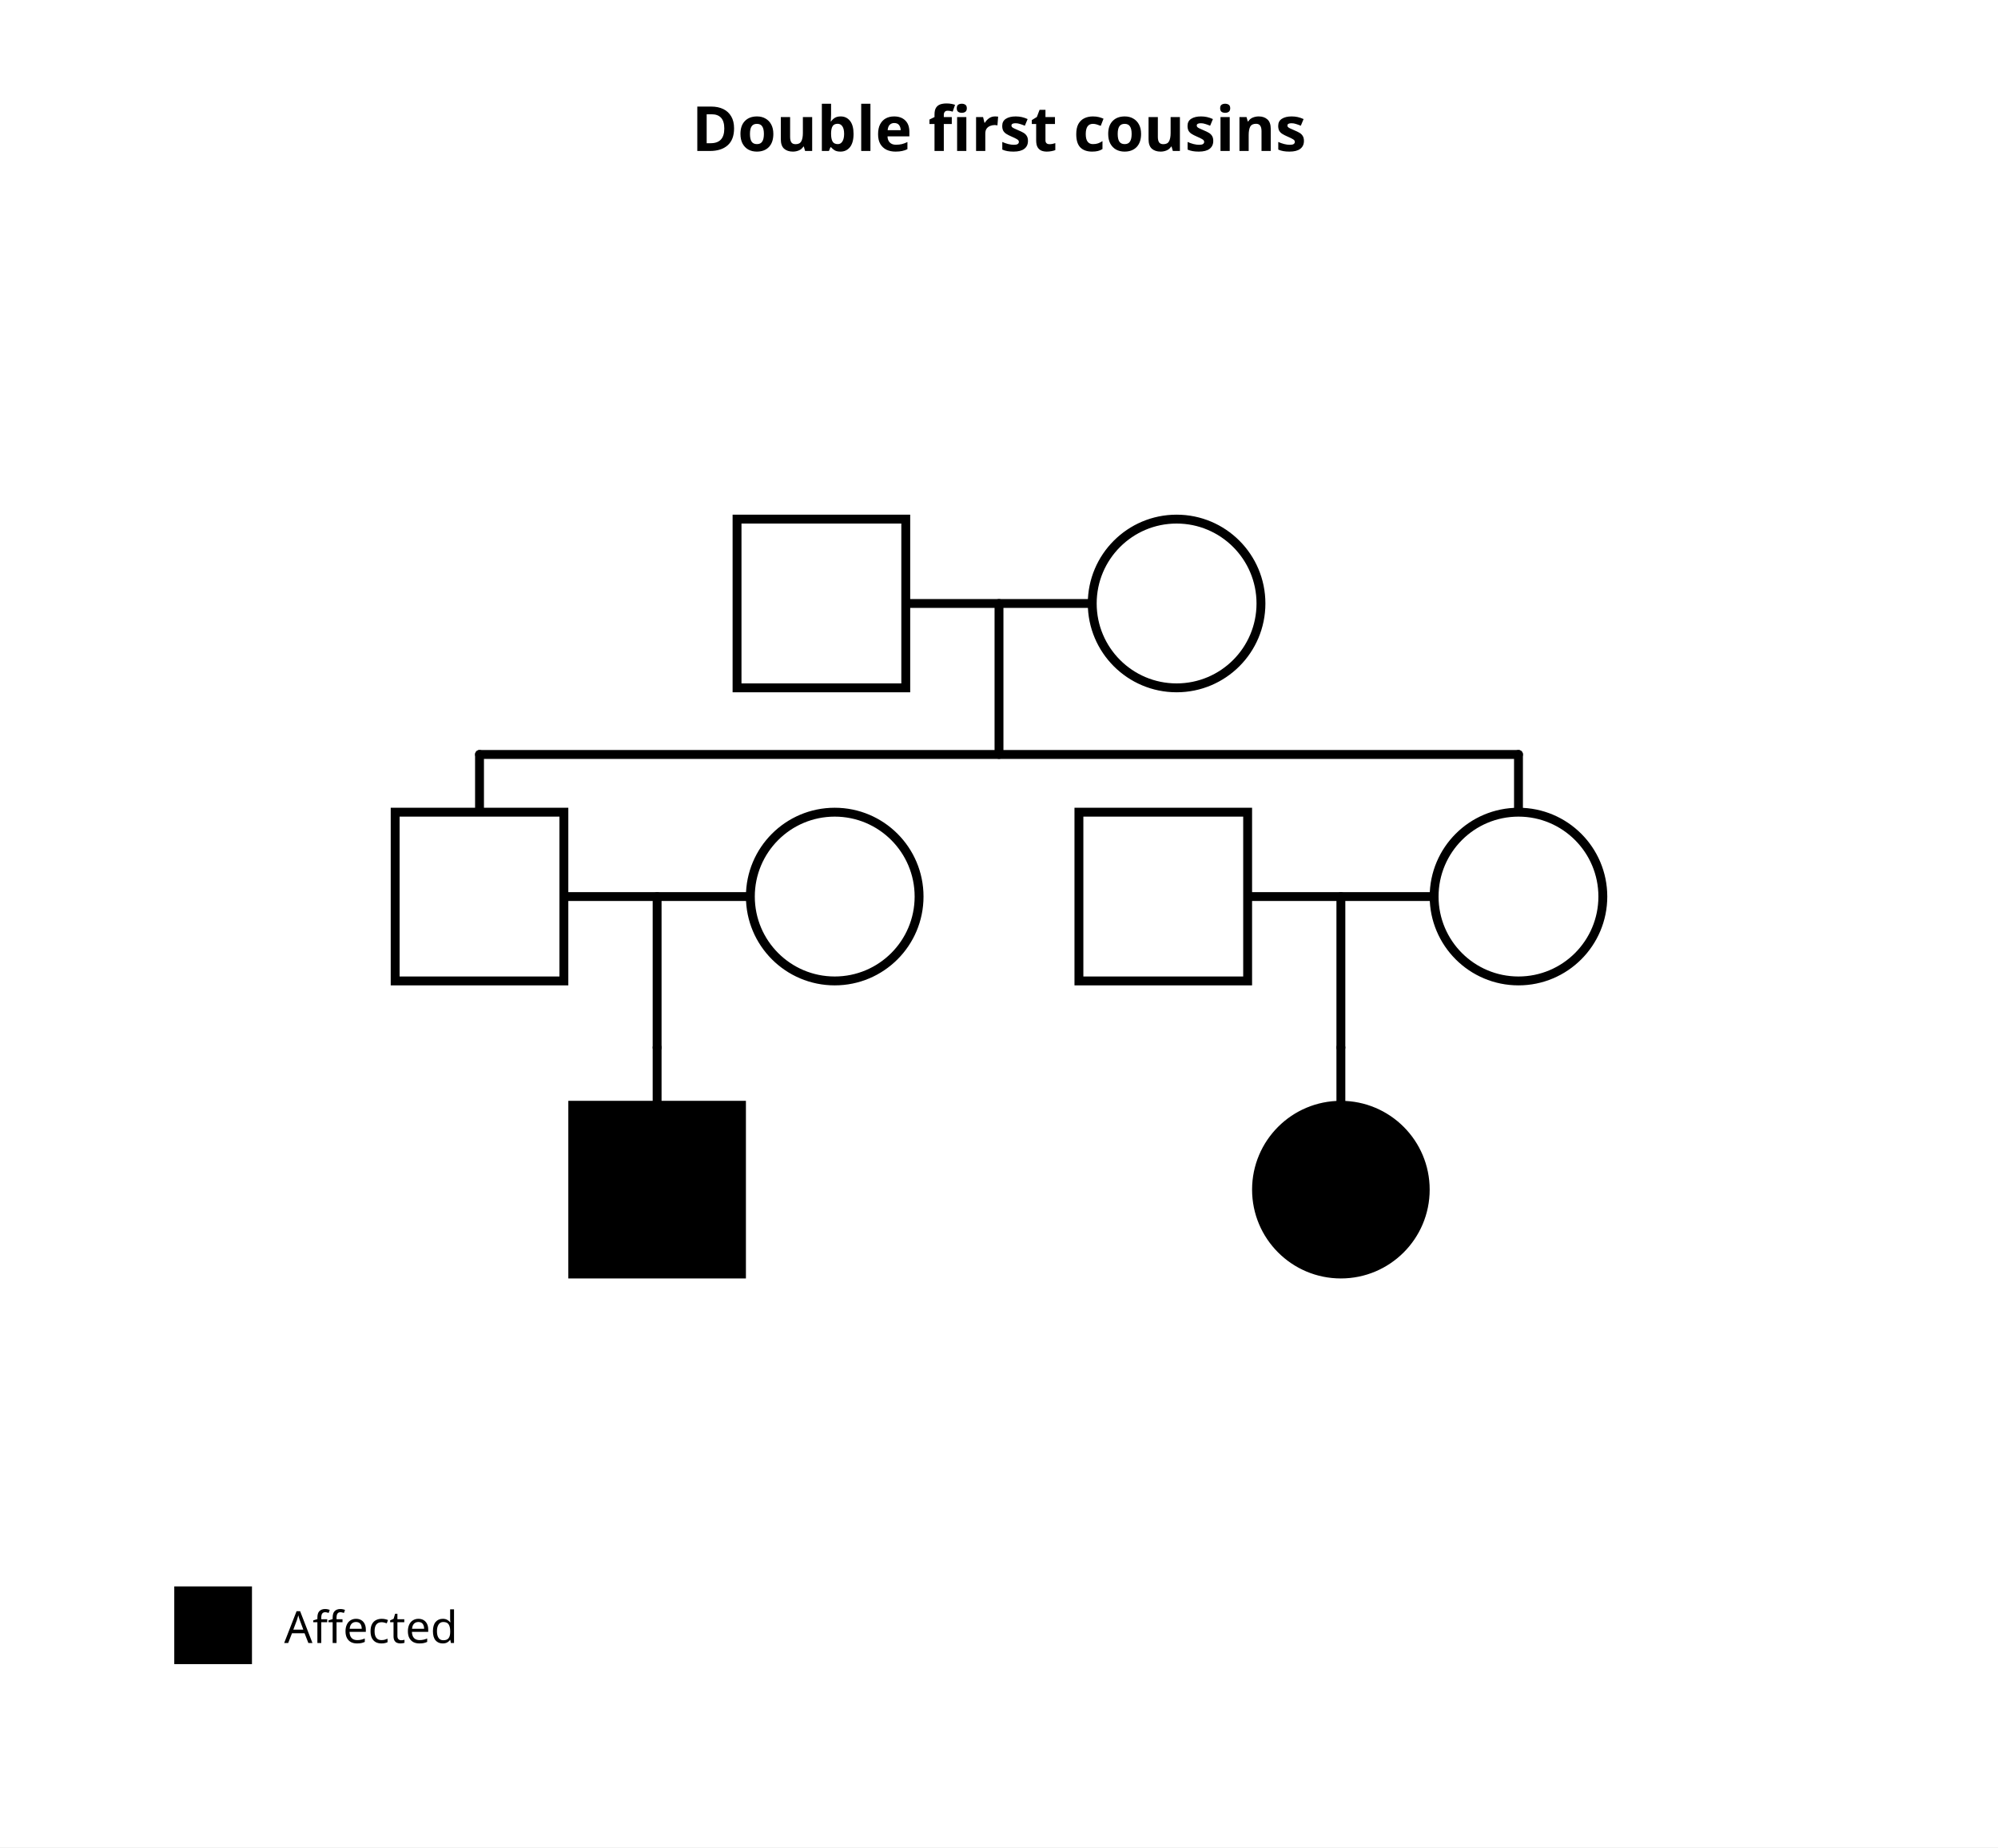
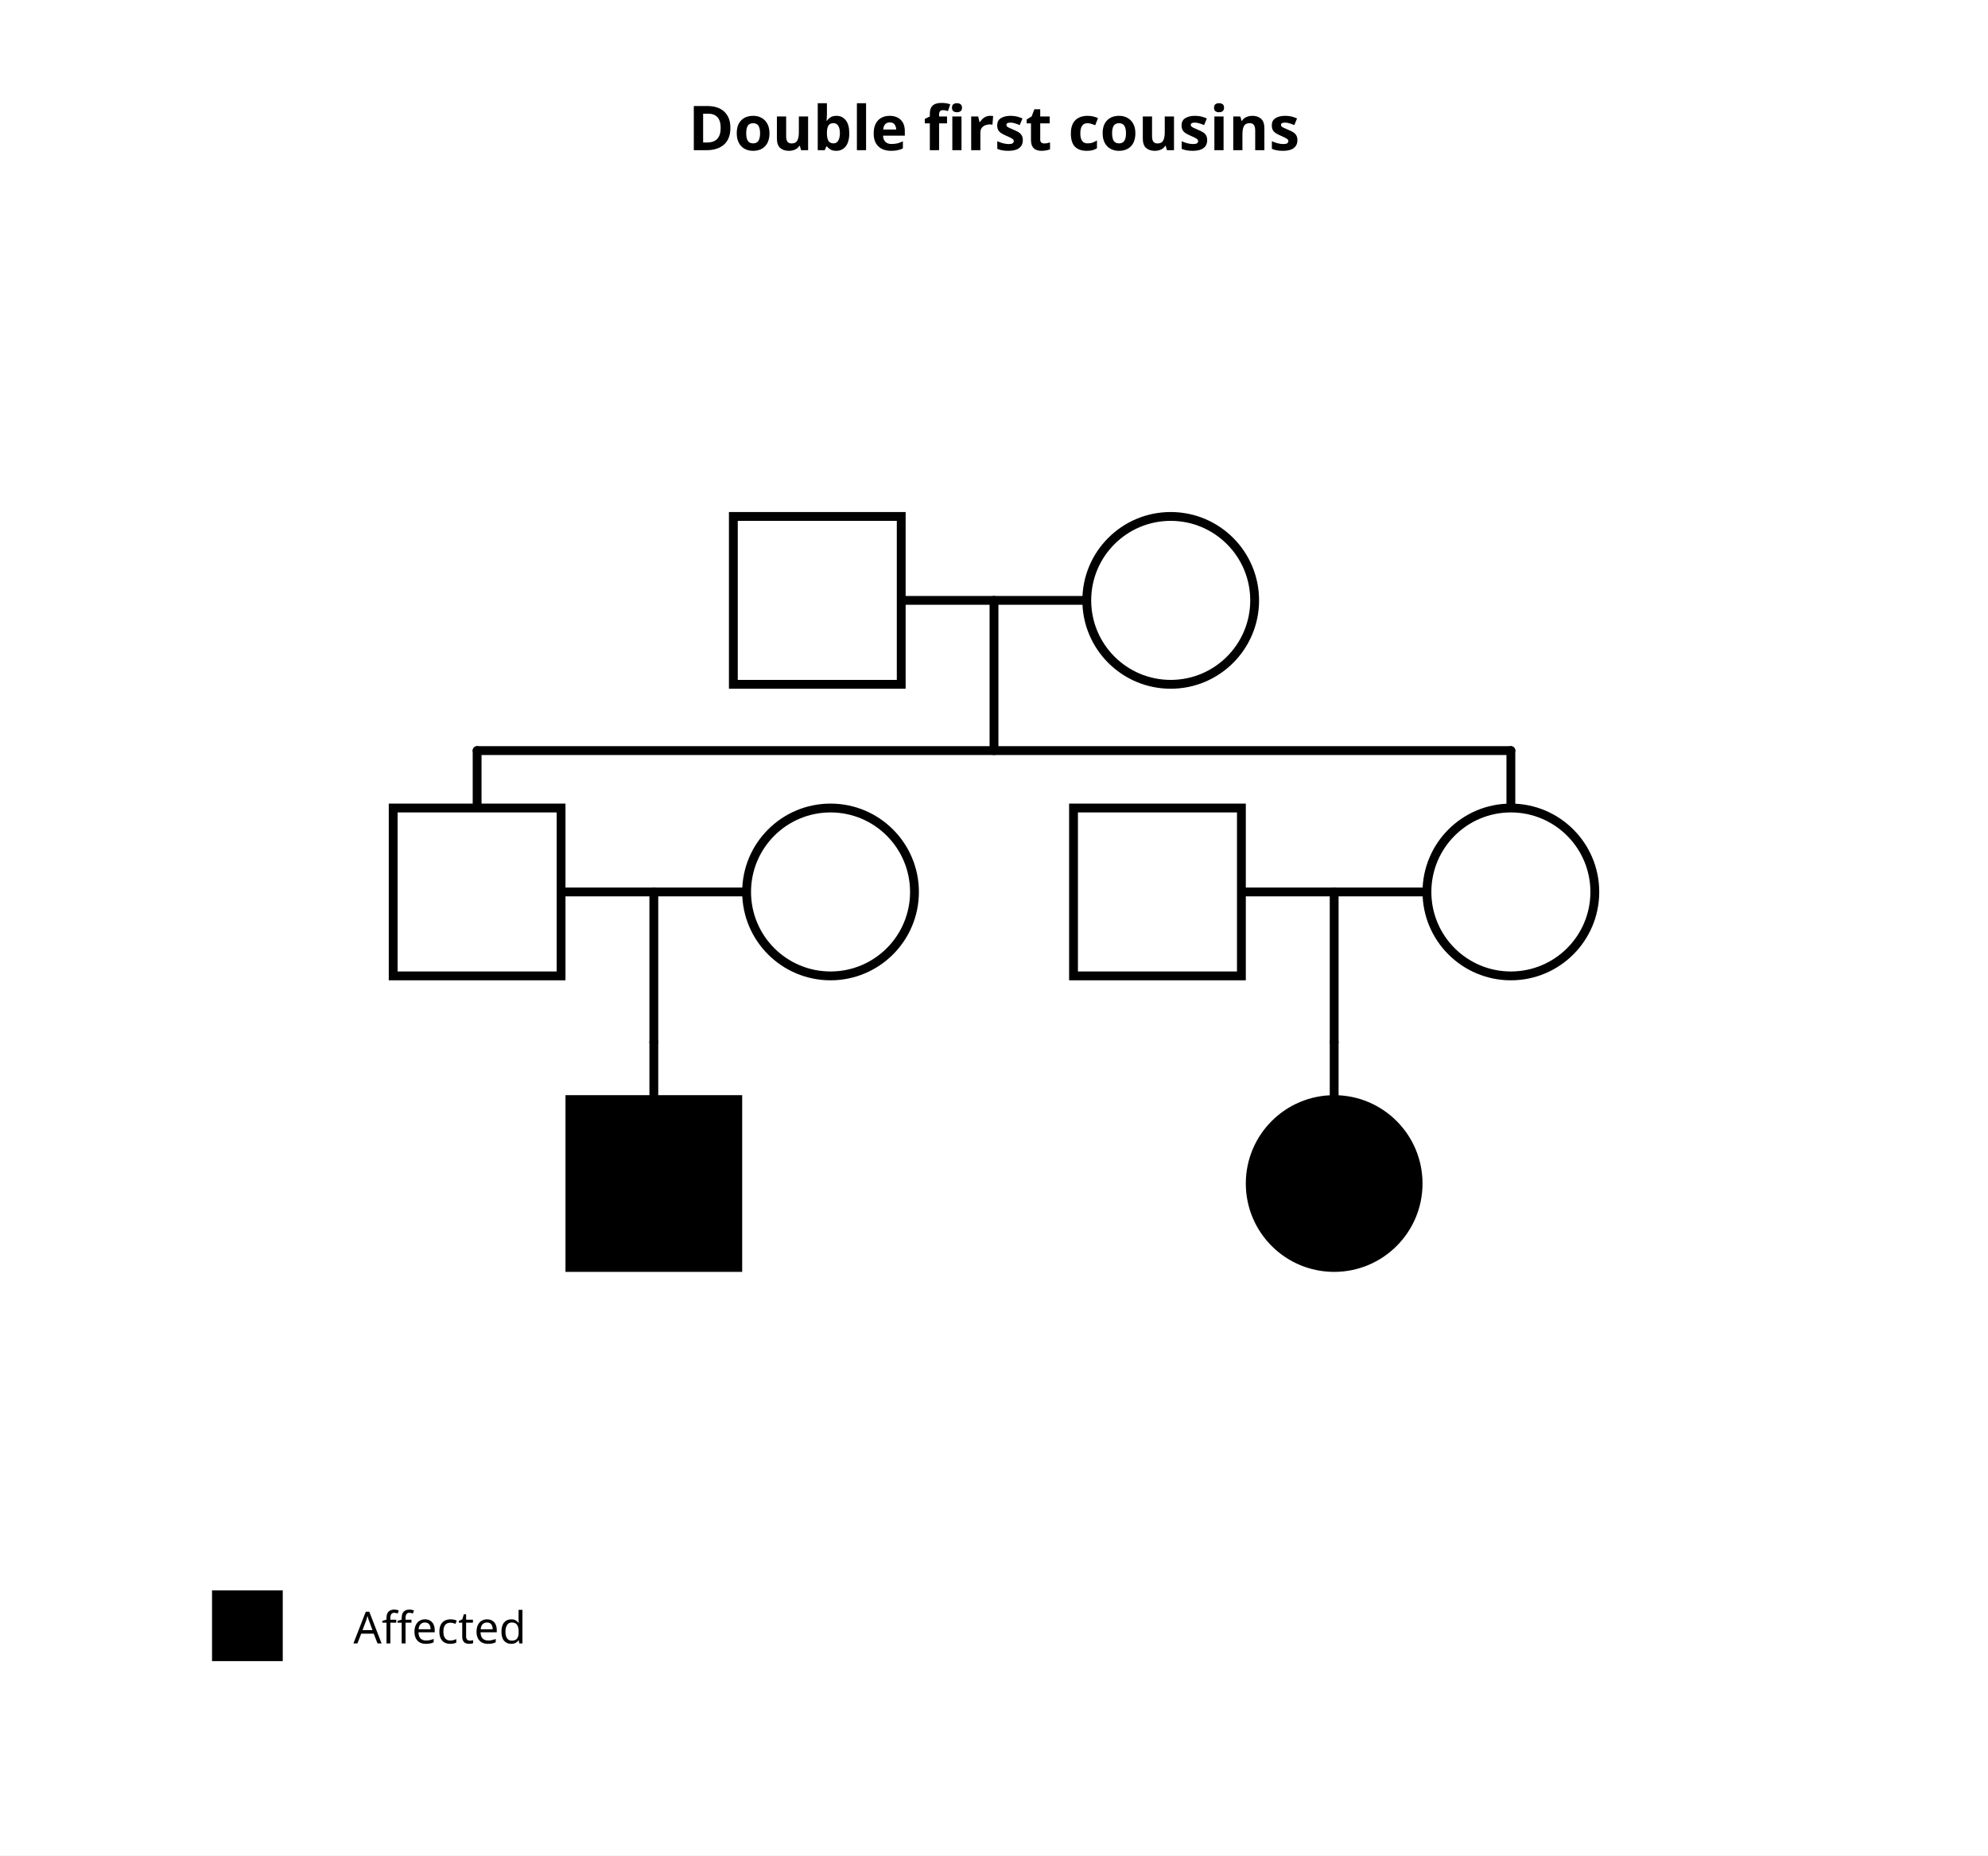
- <svg xmlns="http://www.w3.org/2000/svg" width="450" height="416" viewBox="0 0 450 416">
+ <svg xmlns="http://www.w3.org/2000/svg" width="450" height="420" viewBox="0 0 450 420">
  <defs>
    <marker id="proband-arrowhead" markerWidth="6" markerHeight="6" refX="6" refY="3" orient="auto">
      <path d="M 0 0 L 6 3 L 0 6 Z" fill="black" />
    </marker>
  </defs>
-   <rect width="450" height="416" fill="white" />
+   <rect width="450" height="420" fill="white" />
  <g class="chart-title">
    <text x="225" y="34" text-anchor="middle" font-family="sans-serif" font-size="14" font-weight="bold" fill="black" style="user-select:none">Double first cousins</text>
  </g>
  <g transform="translate(225 15.9)">
    <path d="M -40 120 L 40 120" fill="none" stroke="black" stroke-width="2" stroke-linecap="round" />
    <line x1="0" y1="120" x2="0" y2="154" fill="none" stroke="black" stroke-width="2" stroke-linecap="round" />
    <path d="M -117 154 L 117 154" fill="none" stroke="black" stroke-width="2" stroke-linecap="round" />
    <line x1="-117" y1="154" x2="-117" y2="166" fill="none" stroke="black" stroke-width="2" stroke-linecap="round" />
    <line x1="117" y1="154" x2="117" y2="166" fill="none" stroke="black" stroke-width="2" stroke-linecap="round" />
    <path d="M 37 186 L 117 186" fill="none" stroke="black" stroke-width="2" stroke-linecap="round" />
    <line x1="77" y1="186" x2="77" y2="220" fill="none" stroke="black" stroke-width="2" stroke-linecap="round" />
    <line x1="77" y1="220" x2="77" y2="232" fill="none" stroke="black" stroke-width="2" stroke-linecap="round" />
    <path d="M -117 186 L -37 186" fill="none" stroke="black" stroke-width="2" stroke-linecap="round" />
    <line x1="-77" y1="186" x2="-77" y2="220" fill="none" stroke="black" stroke-width="2" stroke-linecap="round" />
    <line x1="-77" y1="220" x2="-77" y2="232" fill="none" stroke="black" stroke-width="2" stroke-linecap="round" />
    <g data-id="A1" transform="translate(-40 120) rotate(0)">
      <g transform="translate(-20 -20)">
        <g transform="translate(20 20)" style="user-select:none" />
        <g>
          <g>
            <rect x="1" y="1" width="38" height="38" stroke="black" stroke-width="2" fill="white" />
          </g>
        </g>
      </g>
    </g>
    <g data-id="A2" transform="translate(40 120) rotate(0)">
      <g transform="translate(-20 -20)">
        <g transform="translate(20 20)" style="user-select:none" />
        <g>
          <g>
            <circle cx="20" cy="20" r="19" stroke="black" stroke-width="2" fill="white" />
          </g>
        </g>
      </g>
    </g>
    <g data-id="b1" transform="translate(37 186) rotate(0)">
      <g transform="translate(-20 -20)">
        <g transform="translate(20 20)" style="user-select:none" />
        <g>
          <g>
            <rect x="1" y="1" width="38" height="38" stroke="black" stroke-width="2" fill="white" />
          </g>
        </g>
      </g>
    </g>
    <g data-id="a2" transform="translate(117 186) rotate(0)">
      <g transform="translate(-20 -20)">
        <g transform="translate(20 20)" style="user-select:none" />
        <g>
          <g>
            <circle cx="20" cy="20" r="19" stroke="black" stroke-width="2" fill="white" />
          </g>
        </g>
      </g>
    </g>
    <g data-id="Y" transform="translate(77 252) rotate(0)">
      <g transform="translate(-20 -20)">
        <g transform="translate(20 20)" style="user-select:none" />
        <g>
          <g>
            <circle cx="20" cy="20" r="19" stroke="black" stroke-width="2" fill="black" />
          </g>
        </g>
      </g>
    </g>
    <g data-id="a1" transform="translate(-117 186) rotate(0)">
      <g transform="translate(-20 -20)">
        <g transform="translate(20 20)" style="user-select:none" />
        <g>
          <g>
            <rect x="1" y="1" width="38" height="38" stroke="black" stroke-width="2" fill="white" />
          </g>
        </g>
      </g>
    </g>
    <g data-id="b2" transform="translate(-37 186) rotate(0)">
      <g transform="translate(-20 -20)">
        <g transform="translate(20 20)" style="user-select:none" />
        <g>
          <g>
            <circle cx="20" cy="20" r="19" stroke="black" stroke-width="2" fill="white" />
          </g>
        </g>
      </g>
    </g>
    <g data-id="X" transform="translate(-77 252) rotate(0)">
      <g transform="translate(-20 -20)">
        <g transform="translate(20 20)" style="user-select:none" />
        <g>
          <g>
            <rect x="1" y="1" width="38" height="38" stroke="black" stroke-width="2" fill="black" />
          </g>
        </g>
      </g>
    </g>
    <g class="consanguinity-labels">
</g>
  </g>
  <g class="pedigree-key" transform="translate(0 356)">
-     <rect x="40" y="2" width="16" height="16" fill="black" stroke="black" stroke-width="1.5" />
-     <text x="64" y="14" font-family="sans-serif" font-size="10" fill="black">Affected</text>
+     <g transform="translate(56 12) scale(0.667) translate(-14 -14)">
+       <svg width="28" height="28" viewBox="-2 -2 28 28">
+         <rect x="1" y="1" width="22" height="22" stroke="black" stroke-width="2" fill="black" />
+       </svg>
+     </g>
+     <text x="80" y="16" font-family="sans-serif" font-size="10" fill="black">Affected</text>
  </g>
</svg>
